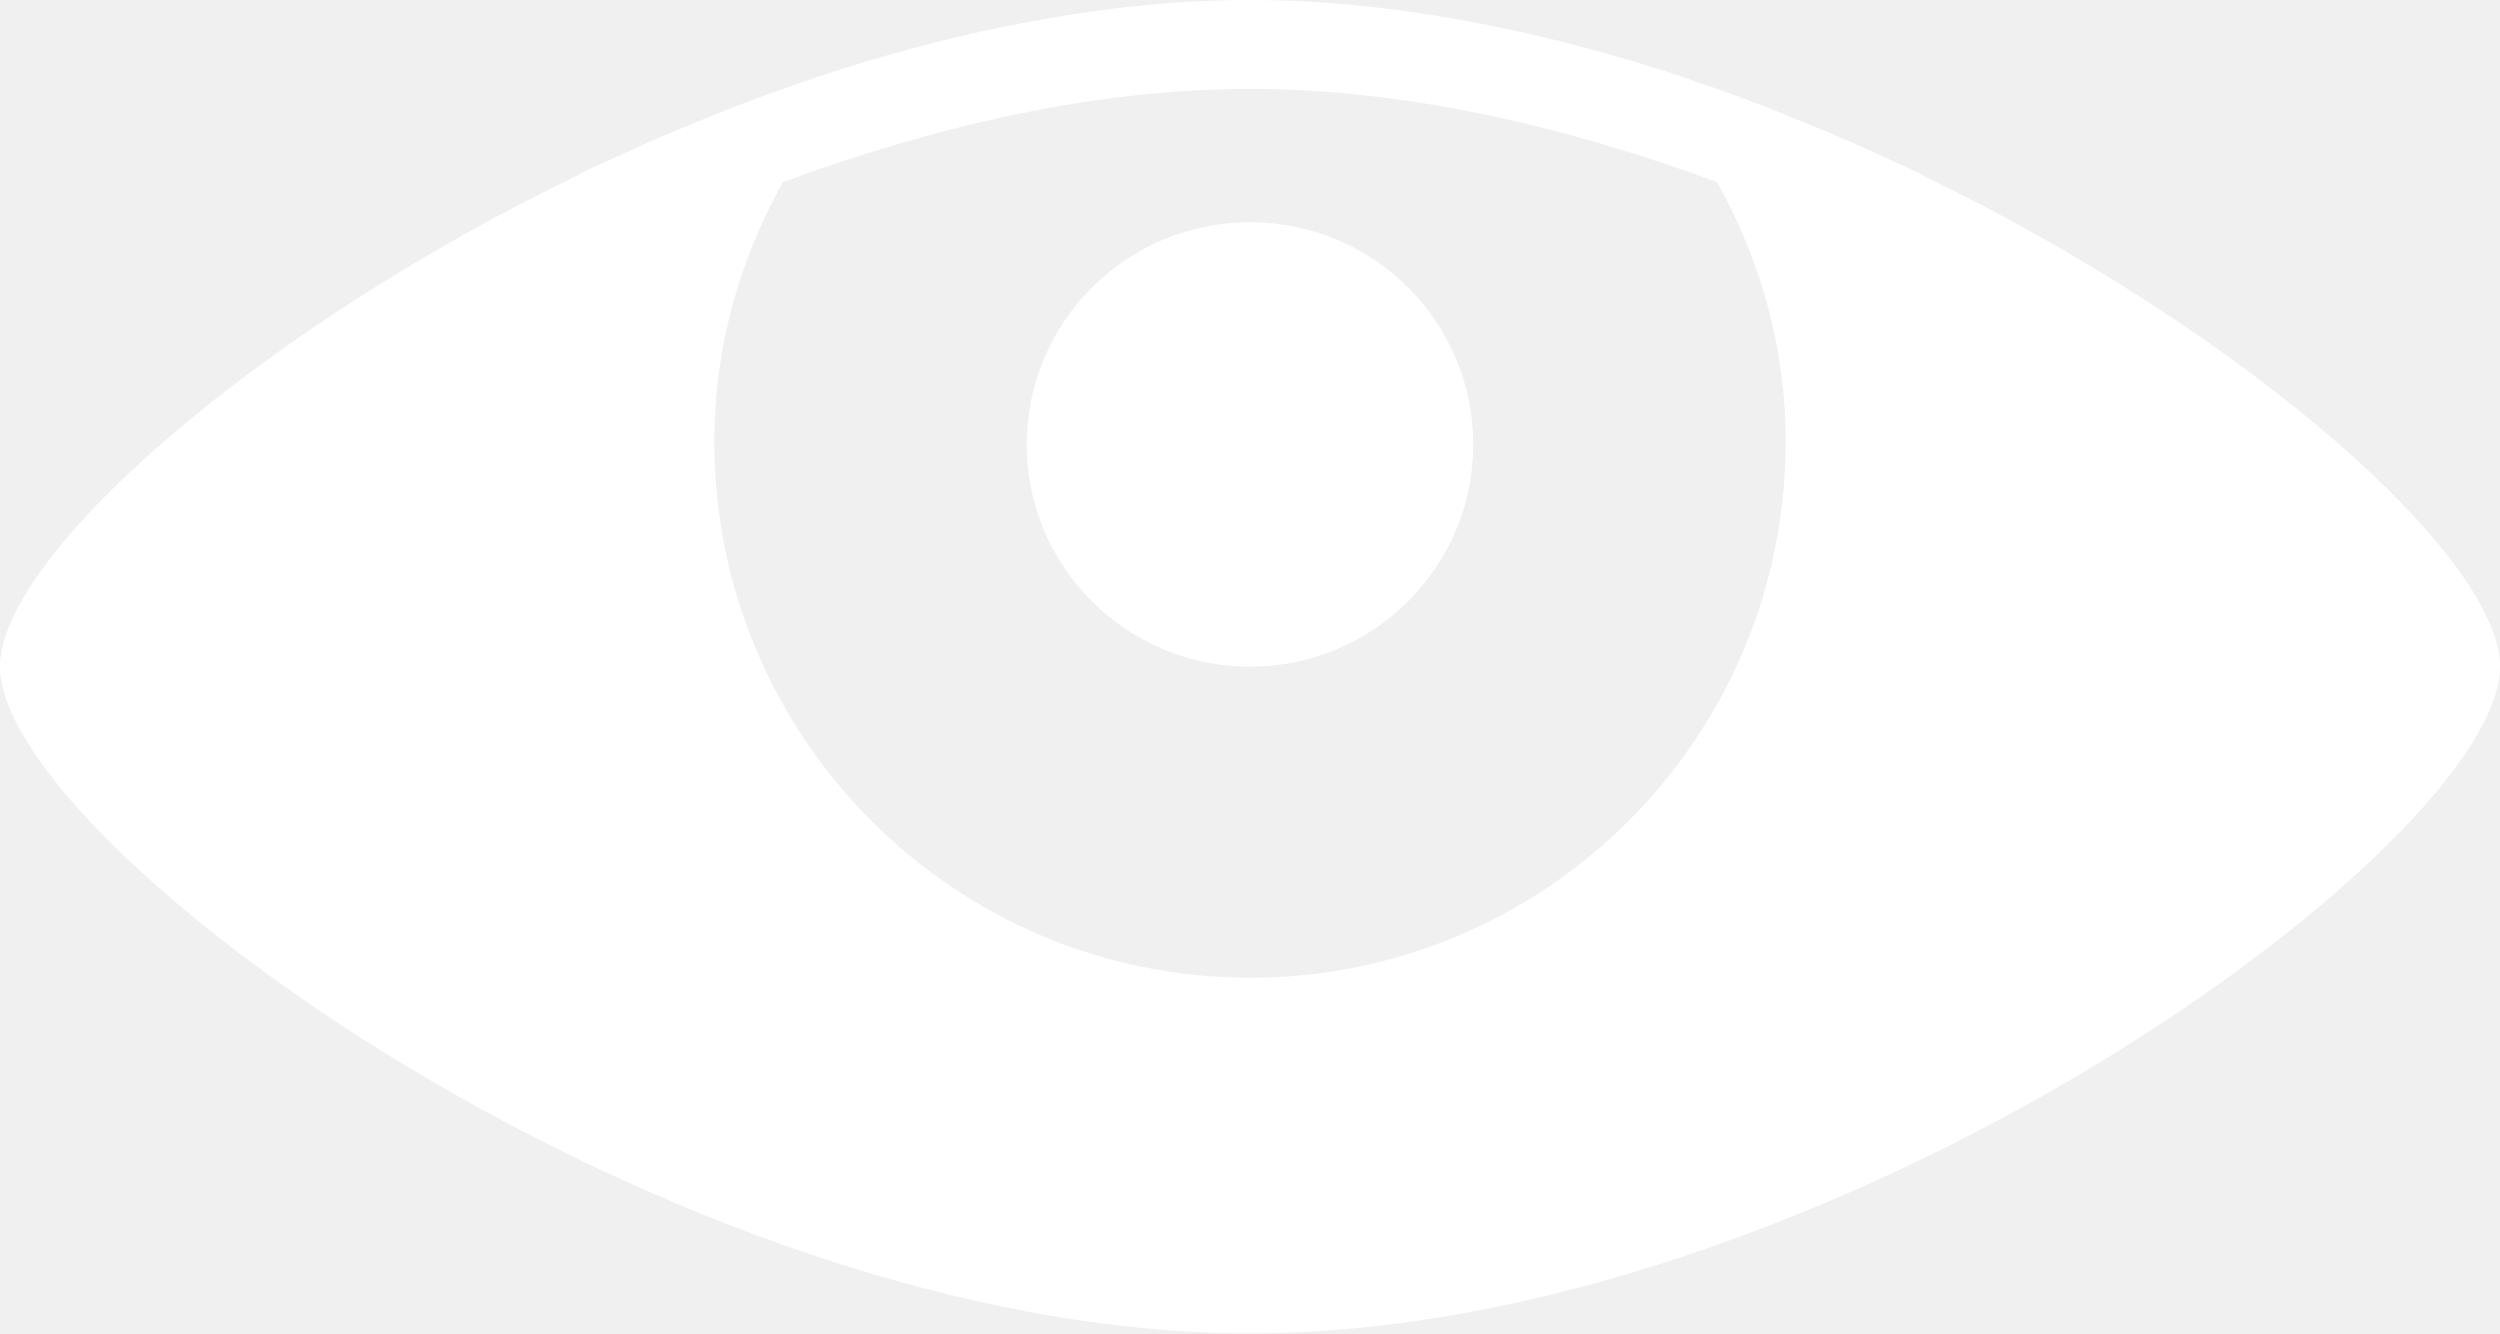
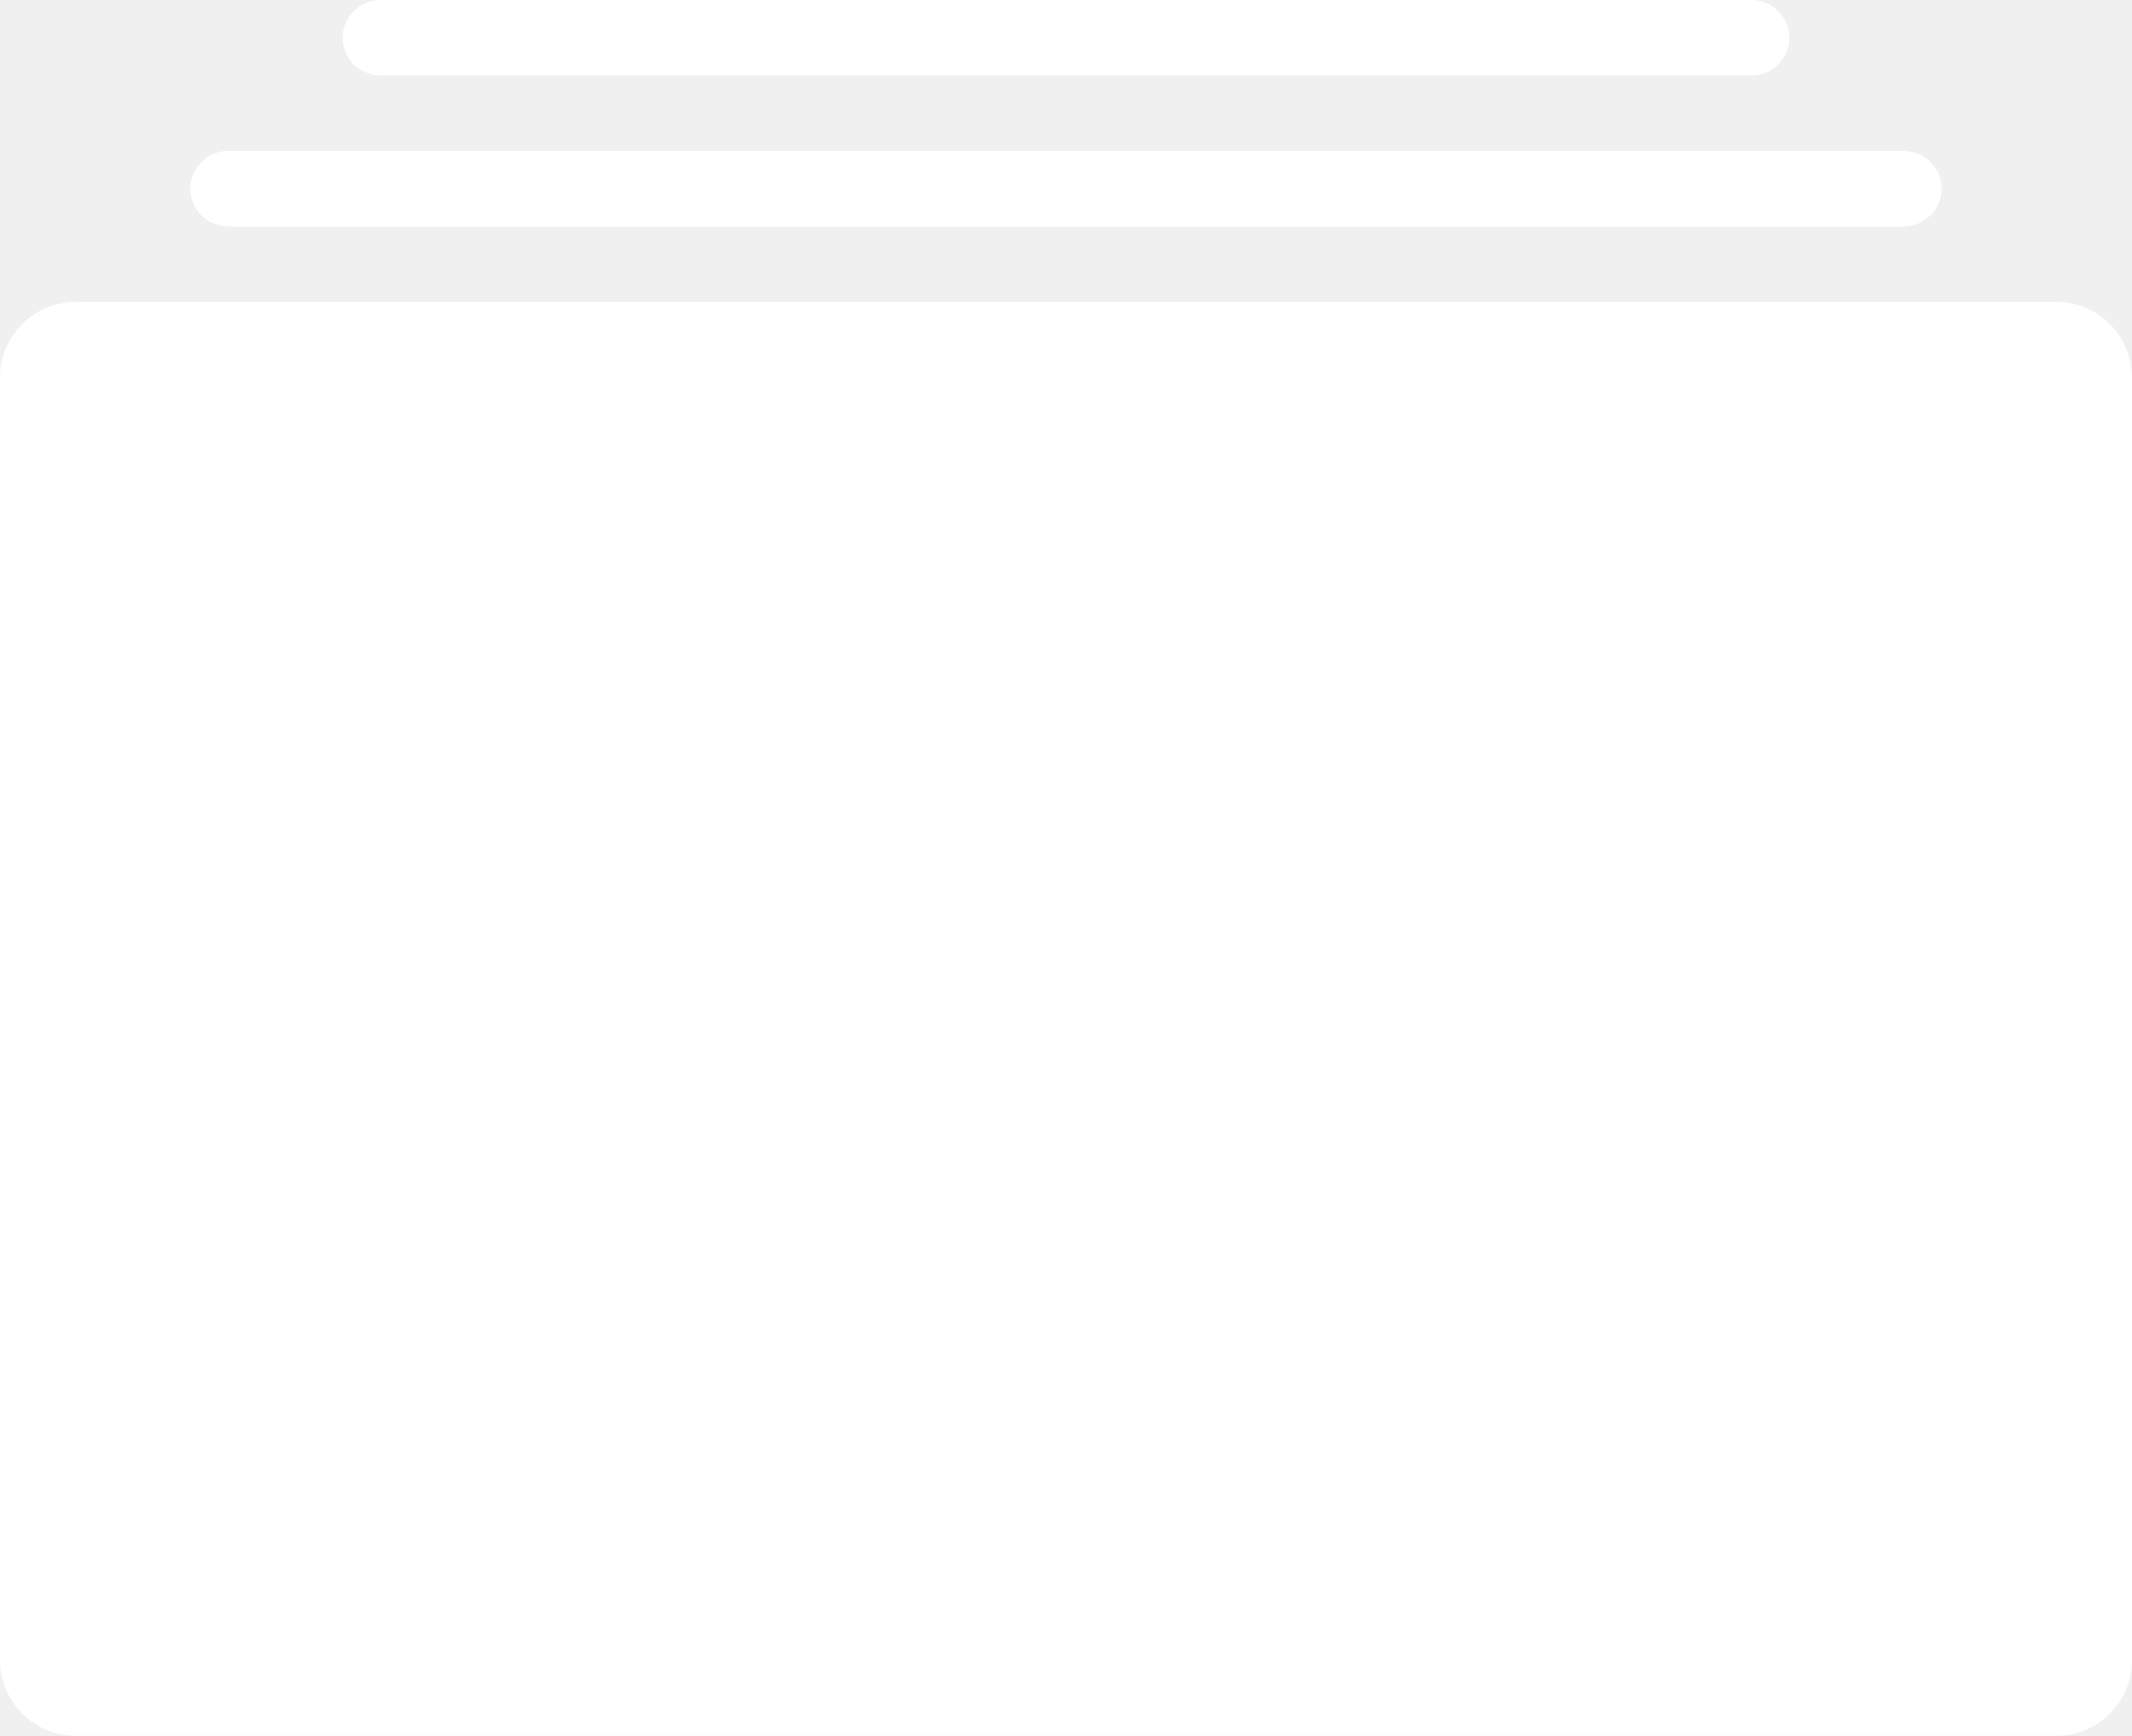
- <svg xmlns="http://www.w3.org/2000/svg" height="24" width="45">
-   <path d="m22.5 4c-2.219 0-4.018 1.791-4.018 4s1.799 4 4.018 4 4.018-1.791 4.018-4-1.799-4-4.018-4zm12.054-.869v-.011c-.193-.093-.394-.179-.59-.269-.186-.086-.37-.173-.559-.256a34.915 34.915 0 0 0 -1.086-.455c-.151-.061-.3-.125-.452-.184-.48-.186-.965-.361-1.454-.526-.042-.014-.083-.031-.124-.045a29.735 29.735 0 0 0 -3.363-.905l-.03-.007a.014.014 0 0 1 .004.003c-1.473-.301-2.951-.476-4.4-.476s-2.927.175-4.4.476a.014.014 0 0 1 .004-.003l-.03.007c-1.13.232-2.255.538-3.363.905-.041.014-.082.031-.123.044a35 35 0 0 0 -1.455.527c-.152.059-.301.122-.452.183-.365.148-.729.298-1.087.456-.188.083-.371.17-.557.256-.197.09-.398.176-.591.269v.011c-5.91 2.852-10.446 6.908-10.446 8.869 0 3.2 12.054 12 22.5 12s22.5-8.8 22.5-12c0-1.961-4.536-6.017-10.446-8.869zm-12.054 14.469c-5.325 0-9.643-4.323-9.643-9.655 0-1.7.463-3.28 1.234-4.666 2.719-1.004 5.615-1.679 8.409-1.679s5.69.675 8.408 1.678c.772 1.387 1.235 2.967 1.235 4.667 0 5.332-4.318 9.655-9.643 9.655z" fill="#fff" fill-rule="evenodd" />
+ <svg xmlns="http://www.w3.org/2000/svg" height="57" width="70">
+   <path d="m67.5 9.913h-65a2.49 2.49 0 0 0 -2.5 2.478v42.131a2.49 2.49 0 0 0 2.5 2.478h65a2.49 2.49 0 0 0 2.5-2.478v-42.131a2.49 2.49 0 0 0 -2.5-2.478zm-55-7.435h45c.691 0 1.25-.554 1.25-1.239s-.559-1.239-1.25-1.239h-45c-.691 0-1.25.554-1.25 1.239s.559 1.239 1.25 1.239zm-5 4.957h55c.691 0 1.25-.555 1.25-1.239s-.559-1.24-1.25-1.24h-55c-.691 0-1.25.556-1.25 1.24s.559 1.239 1.25 1.239z" fill="#fff" fill-rule="evenodd" />
</svg>
